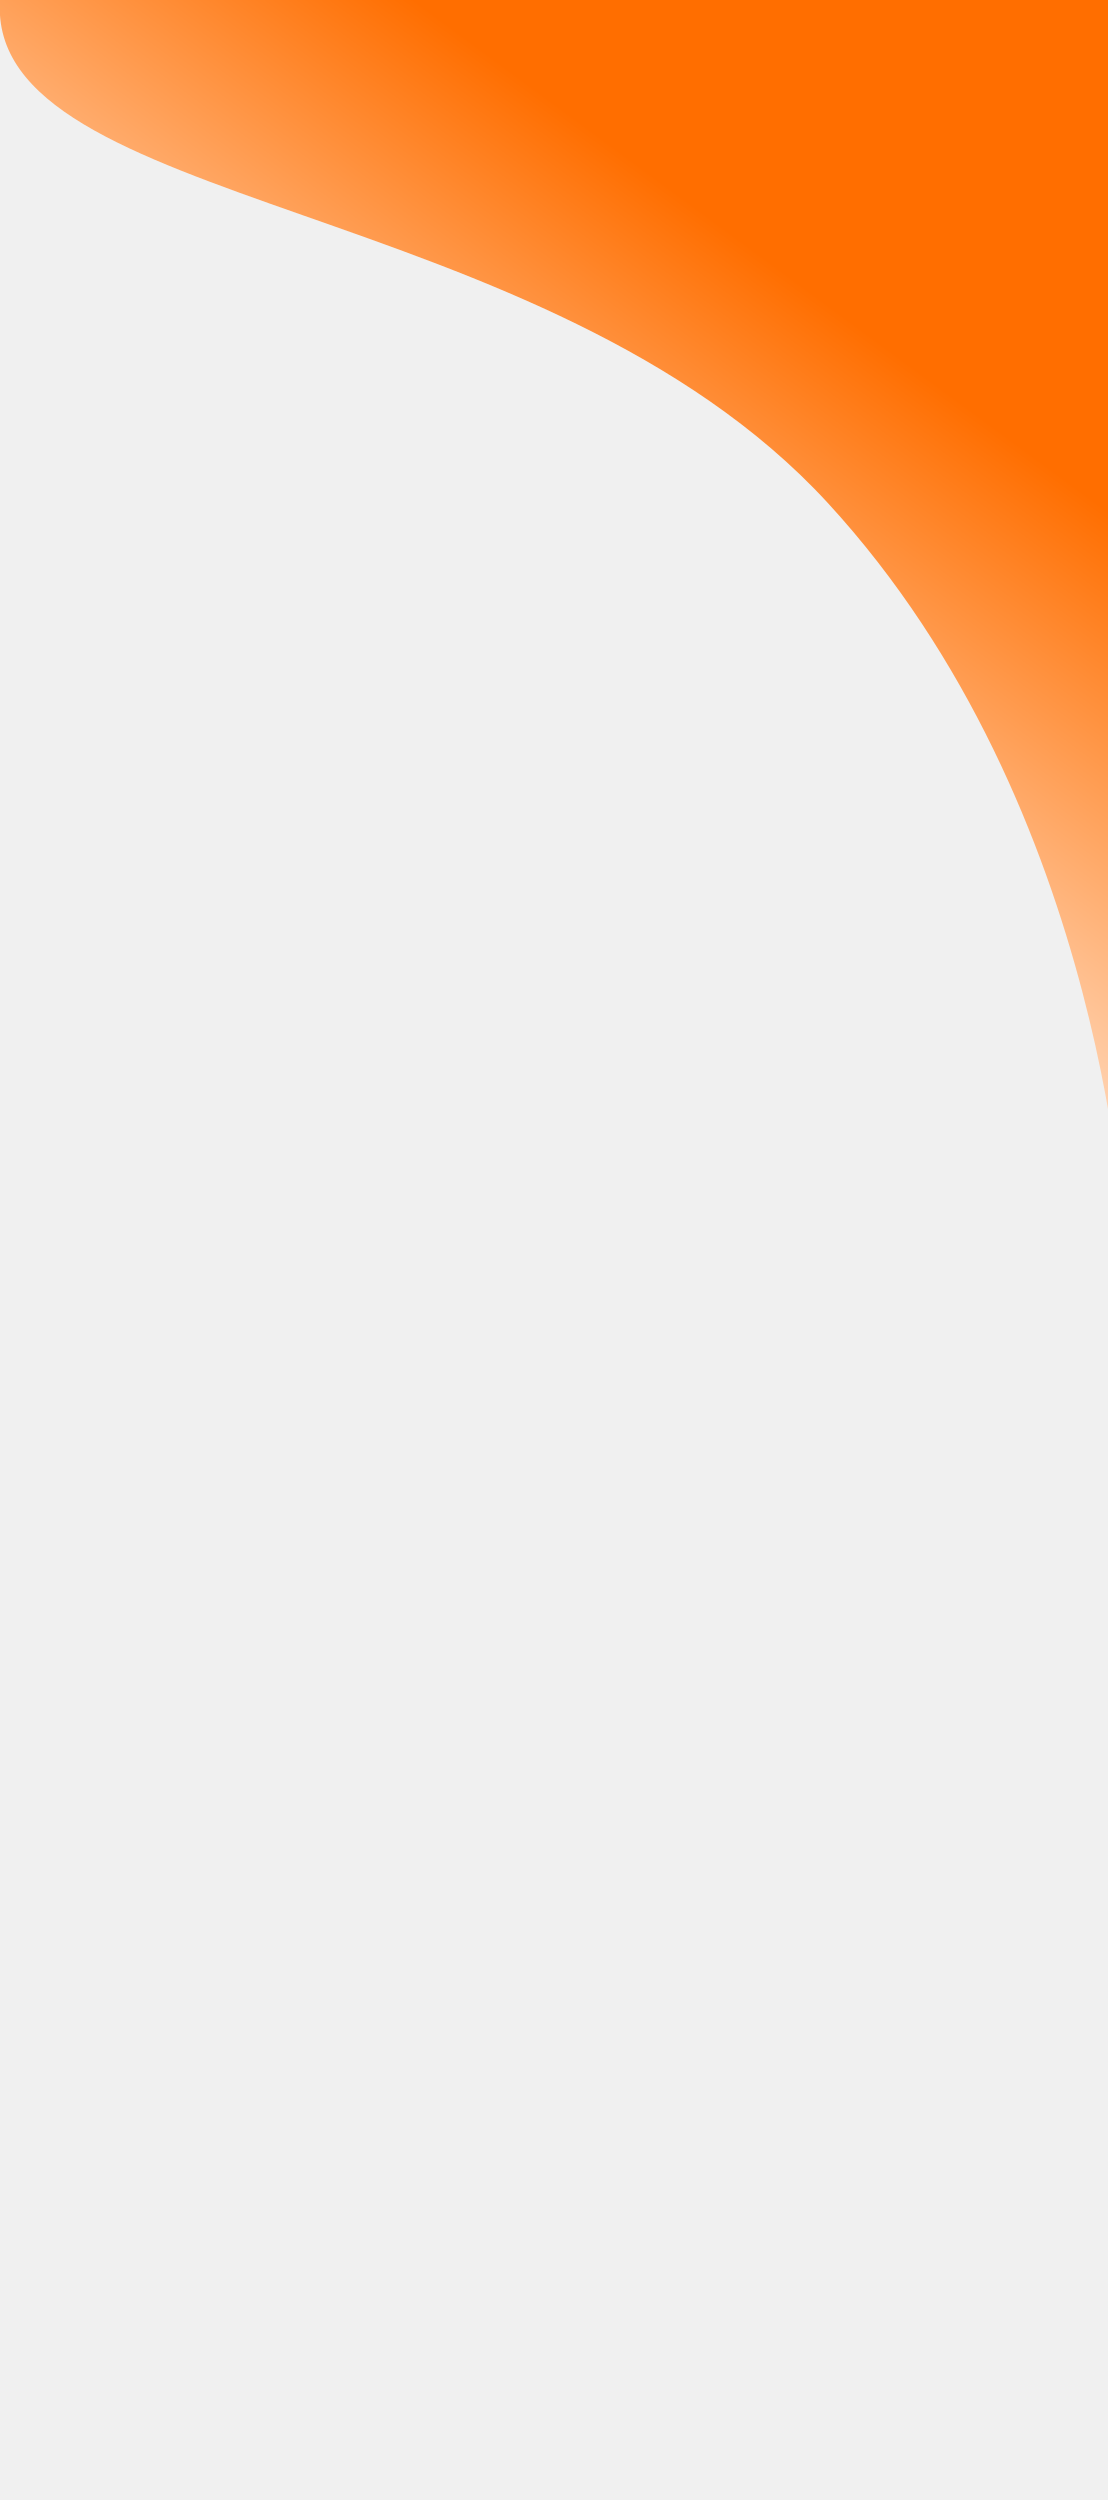
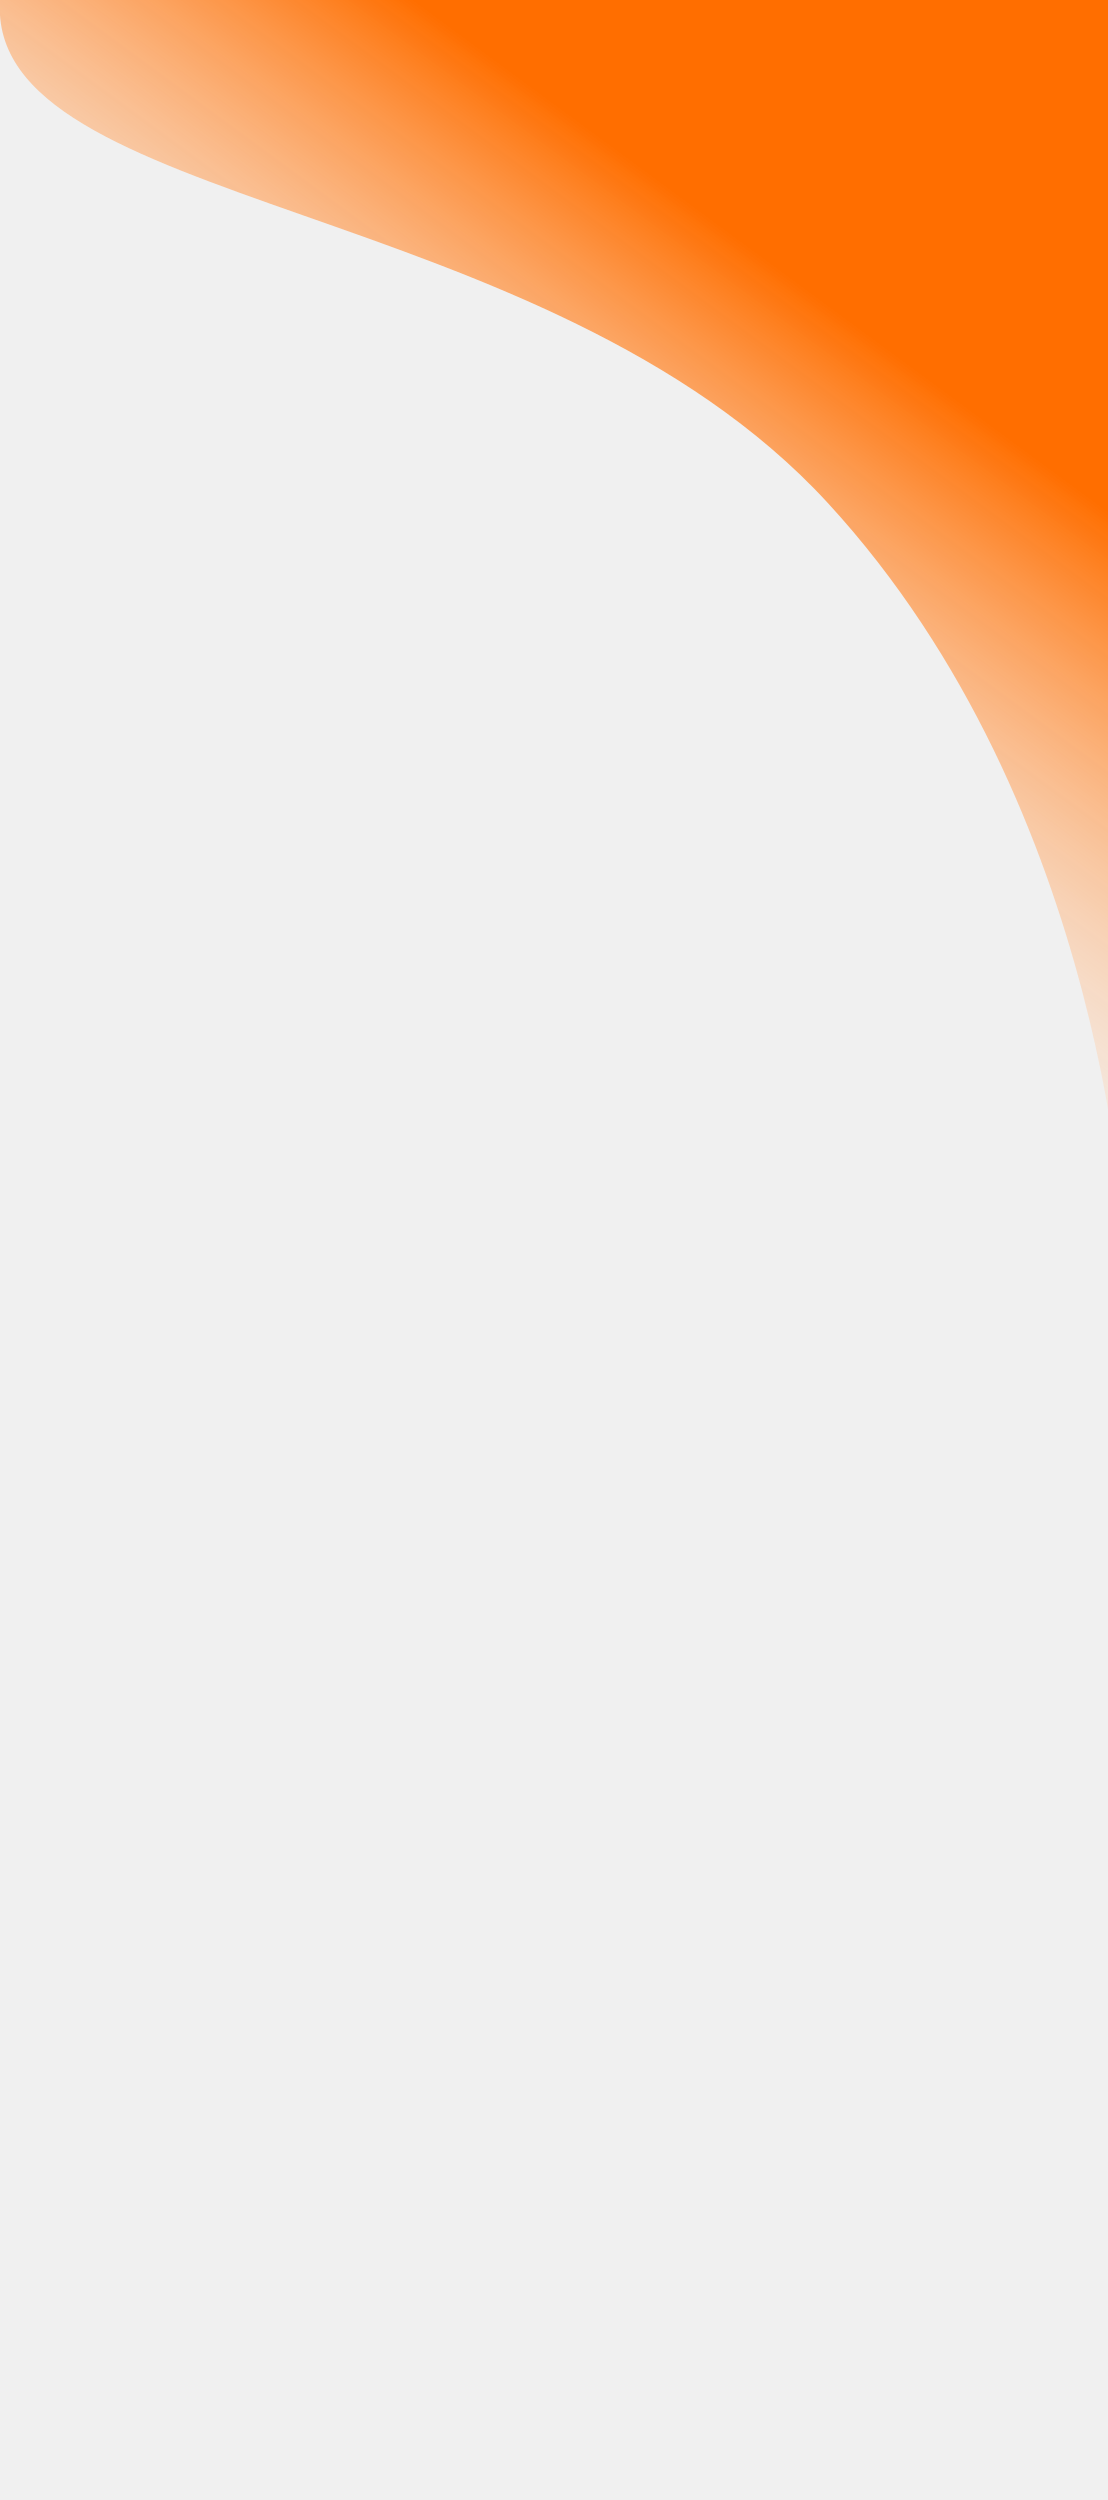
<svg xmlns="http://www.w3.org/2000/svg" xmlns:xlink="http://www.w3.org/1999/xlink" id="svg8" version="1.1" viewBox="0 0 62 140" height="140mm" width="62mm">
  <defs id="defs2">
+     <linearGradient id="linearGradient1090">
+       <stop id="stop1086" offset="0" style="stop-color:#ffffff;stop-opacity:0" />
+       <stop id="stop1088" offset="1" style="stop-color:#ff6e00;stop-opacity:1" />
+     </linearGradient>
    <linearGradient id="linearGradient1045">
      <stop id="stop1041" offset="0" style="stop-color:#ffffff;stop-opacity:1" />
      <stop id="stop1043" offset="1" style="stop-color:#ff6e00;stop-opacity:1" />
    </linearGradient>
    <linearGradient gradientTransform="matrix(0.9931498,0,0,0.9998898,42.17819,0.1889677)" xlink:href="#linearGradient1045" id="linearGradient886" x1="-114.915" y1="151.066" x2="71.153" y2="95.713" gradientUnits="userSpaceOnUse" />
    <clipPath id="clipPath979" clipPathUnits="userSpaceOnUse">
      <rect y="56.127" x="23.52" height="109.581" width="168.914" id="rect981" style="opacity:1;fill:#ff6e00;fill-opacity:1;stroke:#ffffff;stroke-width:0;stroke-linejoin:round;stroke-miterlimit:4;stroke-dasharray:none;stroke-opacity:1;paint-order:fill markers stroke;stop-color:#000000" />
    </clipPath>
    <clipPath id="clipPath979-9" clipPathUnits="userSpaceOnUse">
      <rect y="56.127" x="23.52" height="109.581" width="168.914" id="rect981-2" style="opacity:1;fill:#ff6e00;fill-opacity:1;stroke:#ffffff;stroke-width:0;stroke-linejoin:round;stroke-miterlimit:4;stroke-dasharray:none;stroke-opacity:1;paint-order:fill markers stroke;stop-color:#000000" />
    </clipPath>
-     <linearGradient y2="339.379" x2="670.7" y1="371.225" x1="647.359" gradientTransform="matrix(0.9908162,0,0,0.995682,-623.6177,-324.8741)" gradientUnits="userSpaceOnUse" id="linearGradient1016" xlink:href="#linearGradient1045" />
+     <linearGradient y2="339.379" x2="670.7" y1="371.225" x1="647.359" gradientTransform="matrix(0.9908162,0,0,0.995682,-623.6177,-324.8741)" gradientUnits="userSpaceOnUse" id="linearGradient1016" xlink:href="#linearGradient1090" />
    <linearGradient xlink:href="#linearGradient1045" id="linearGradient1016-2" gradientUnits="userSpaceOnUse" gradientTransform="matrix(3.753637,0,0,3.779111,159.4136,0.714212)" x1="-114.915" y1="151.066" x2="71.153" y2="95.713" />
    <linearGradient xlink:href="#linearGradient1045" id="linearGradient1016-8" gradientUnits="userSpaceOnUse" gradientTransform="matrix(3.746317,0,0,3.763208,-863.0541,-264.1593)" x1="131.593" y1="267.608" x2="312.704" y2="193.502" />
  </defs>
  <g id="layer2">
    <path id="path848" d="M -9.9400816e-6,0 H 62.5 L 63,70 C 63,70 62.172,45.36 46.344,28.152 30.516,10.945 -0.801,11.796 -9.9400816e-6,0 Z" style="font-variation-settings:normal;opacity:1;vector-effect:none;fill:url(#linearGradient1016);fill-opacity:1;stroke:#000000;stroke-width:0;stroke-linecap:butt;stroke-linejoin:miter;stroke-miterlimit:4;stroke-dasharray:none;stroke-dashoffset:0;stroke-opacity:1;stop-color:#000000;stop-opacity:1" />
  </g>
</svg>
